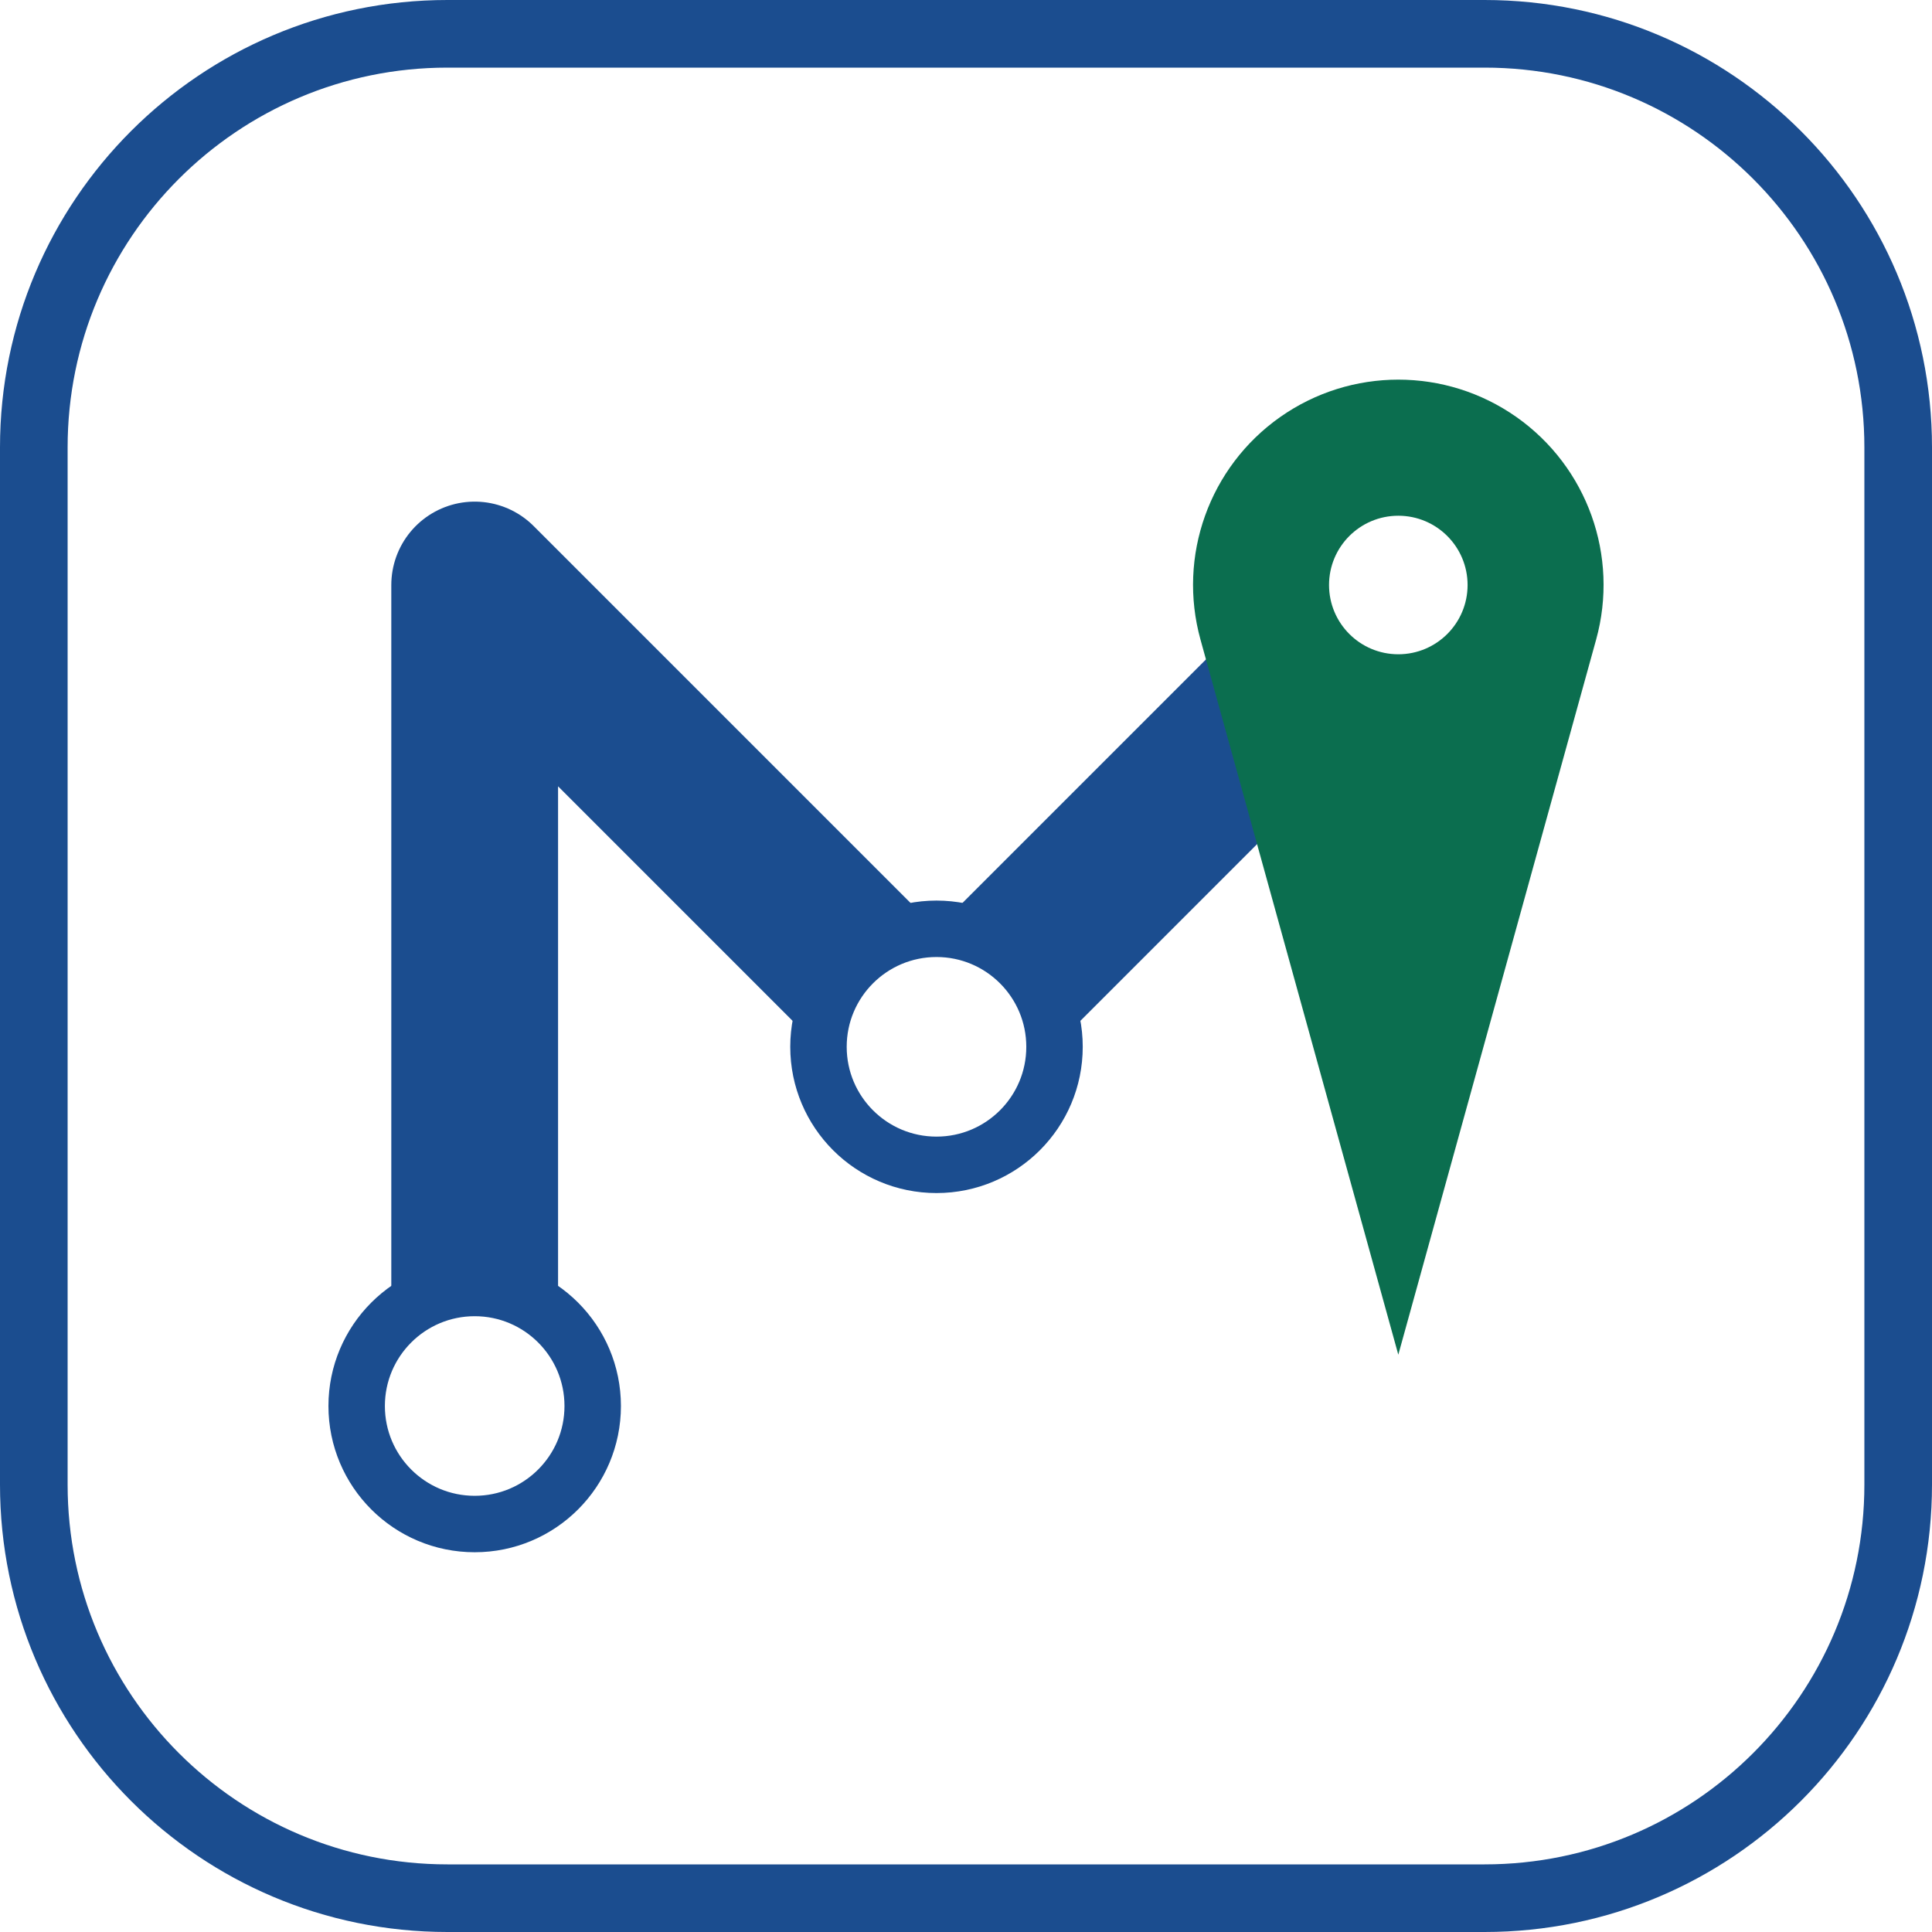
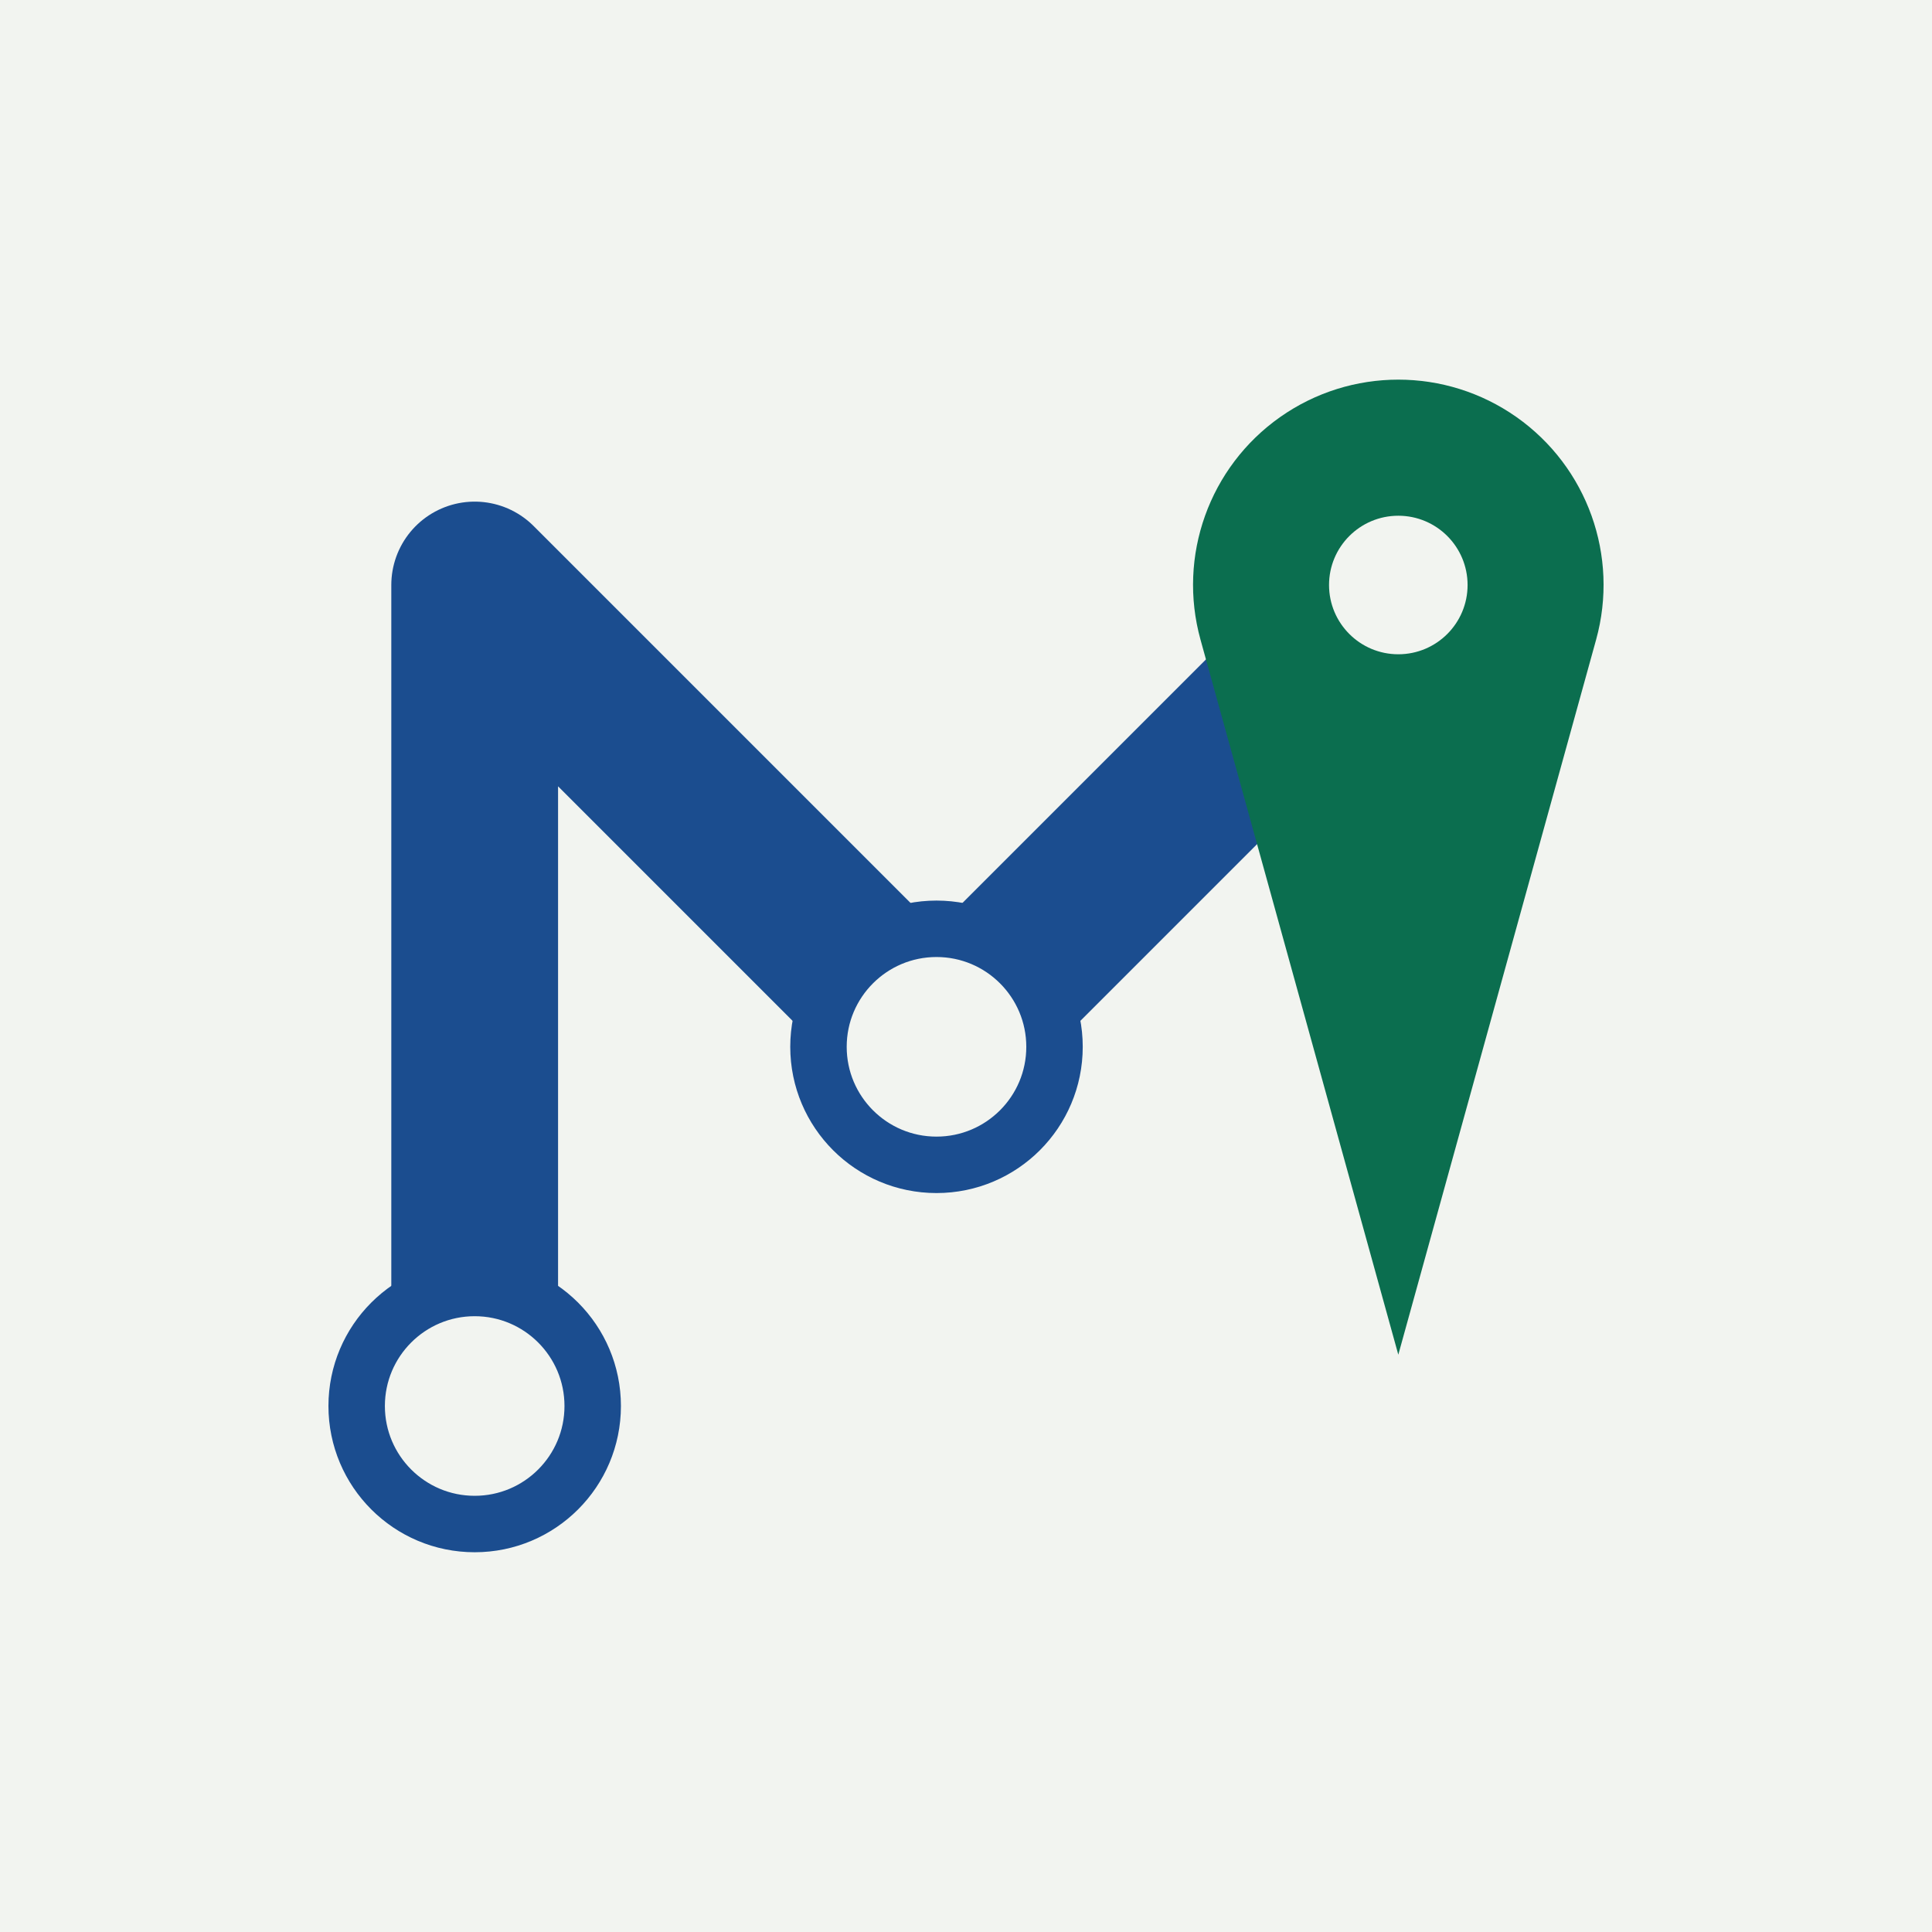
<svg xmlns="http://www.w3.org/2000/svg" viewBox="0 0 180 180" width="180" height="180" role="img" aria-label="M Map App 图标（白/浅底（站牌））">
  <defs>
    <mask id="mm-hole-icon-white-180" maskUnits="userSpaceOnUse" x="0" y="0" width="64" height="64">
      <rect x="0" y="0" width="64" height="64" fill="#fff" />
      <circle cx="12" cy="48" r="3.9" fill="#000" />
      <circle cx="30" cy="34" r="3.9" fill="#000" />
      <circle cx="48" cy="16" r="2.7" fill="#000" />
    </mask>
  </defs>
-   <rect x="0" y="0" width="180" height="180" rx="0" fill="#ffffff" />
-   <rect x="3.150" y="3.150" width="173.700" height="173.700" rx="38.538" fill="none" stroke="#1b4d8f" stroke-width="6.3" />
+   <rect x="0" y="0" width="180" height="180" rx="0" fill="#f2f4f0" />
  <g transform="translate(15.541 16.258) scale(2.39034)">
    <g mask="url(#mm-hole-icon-white-180)">
      <path d="M12 48 L12 16 L30 34 L48 16" fill="none" stroke="#1b4d8f" stroke-width="6.5" stroke-linecap="round" stroke-linejoin="round" />
      <path d="M40.29 18.13 L48 46 L55.71 18.13 A8 8 0 1 0 40.29 18.13 Z" fill="#0b6e4f" />
    </g>
    <circle cx="12" cy="48" r="4.6" fill="none" stroke="#1b4d8f" stroke-width="2.2" />
    <circle cx="30" cy="34" r="4.6" fill="none" stroke="#1b4d8f" stroke-width="2.2" />
  </g>
</svg>
